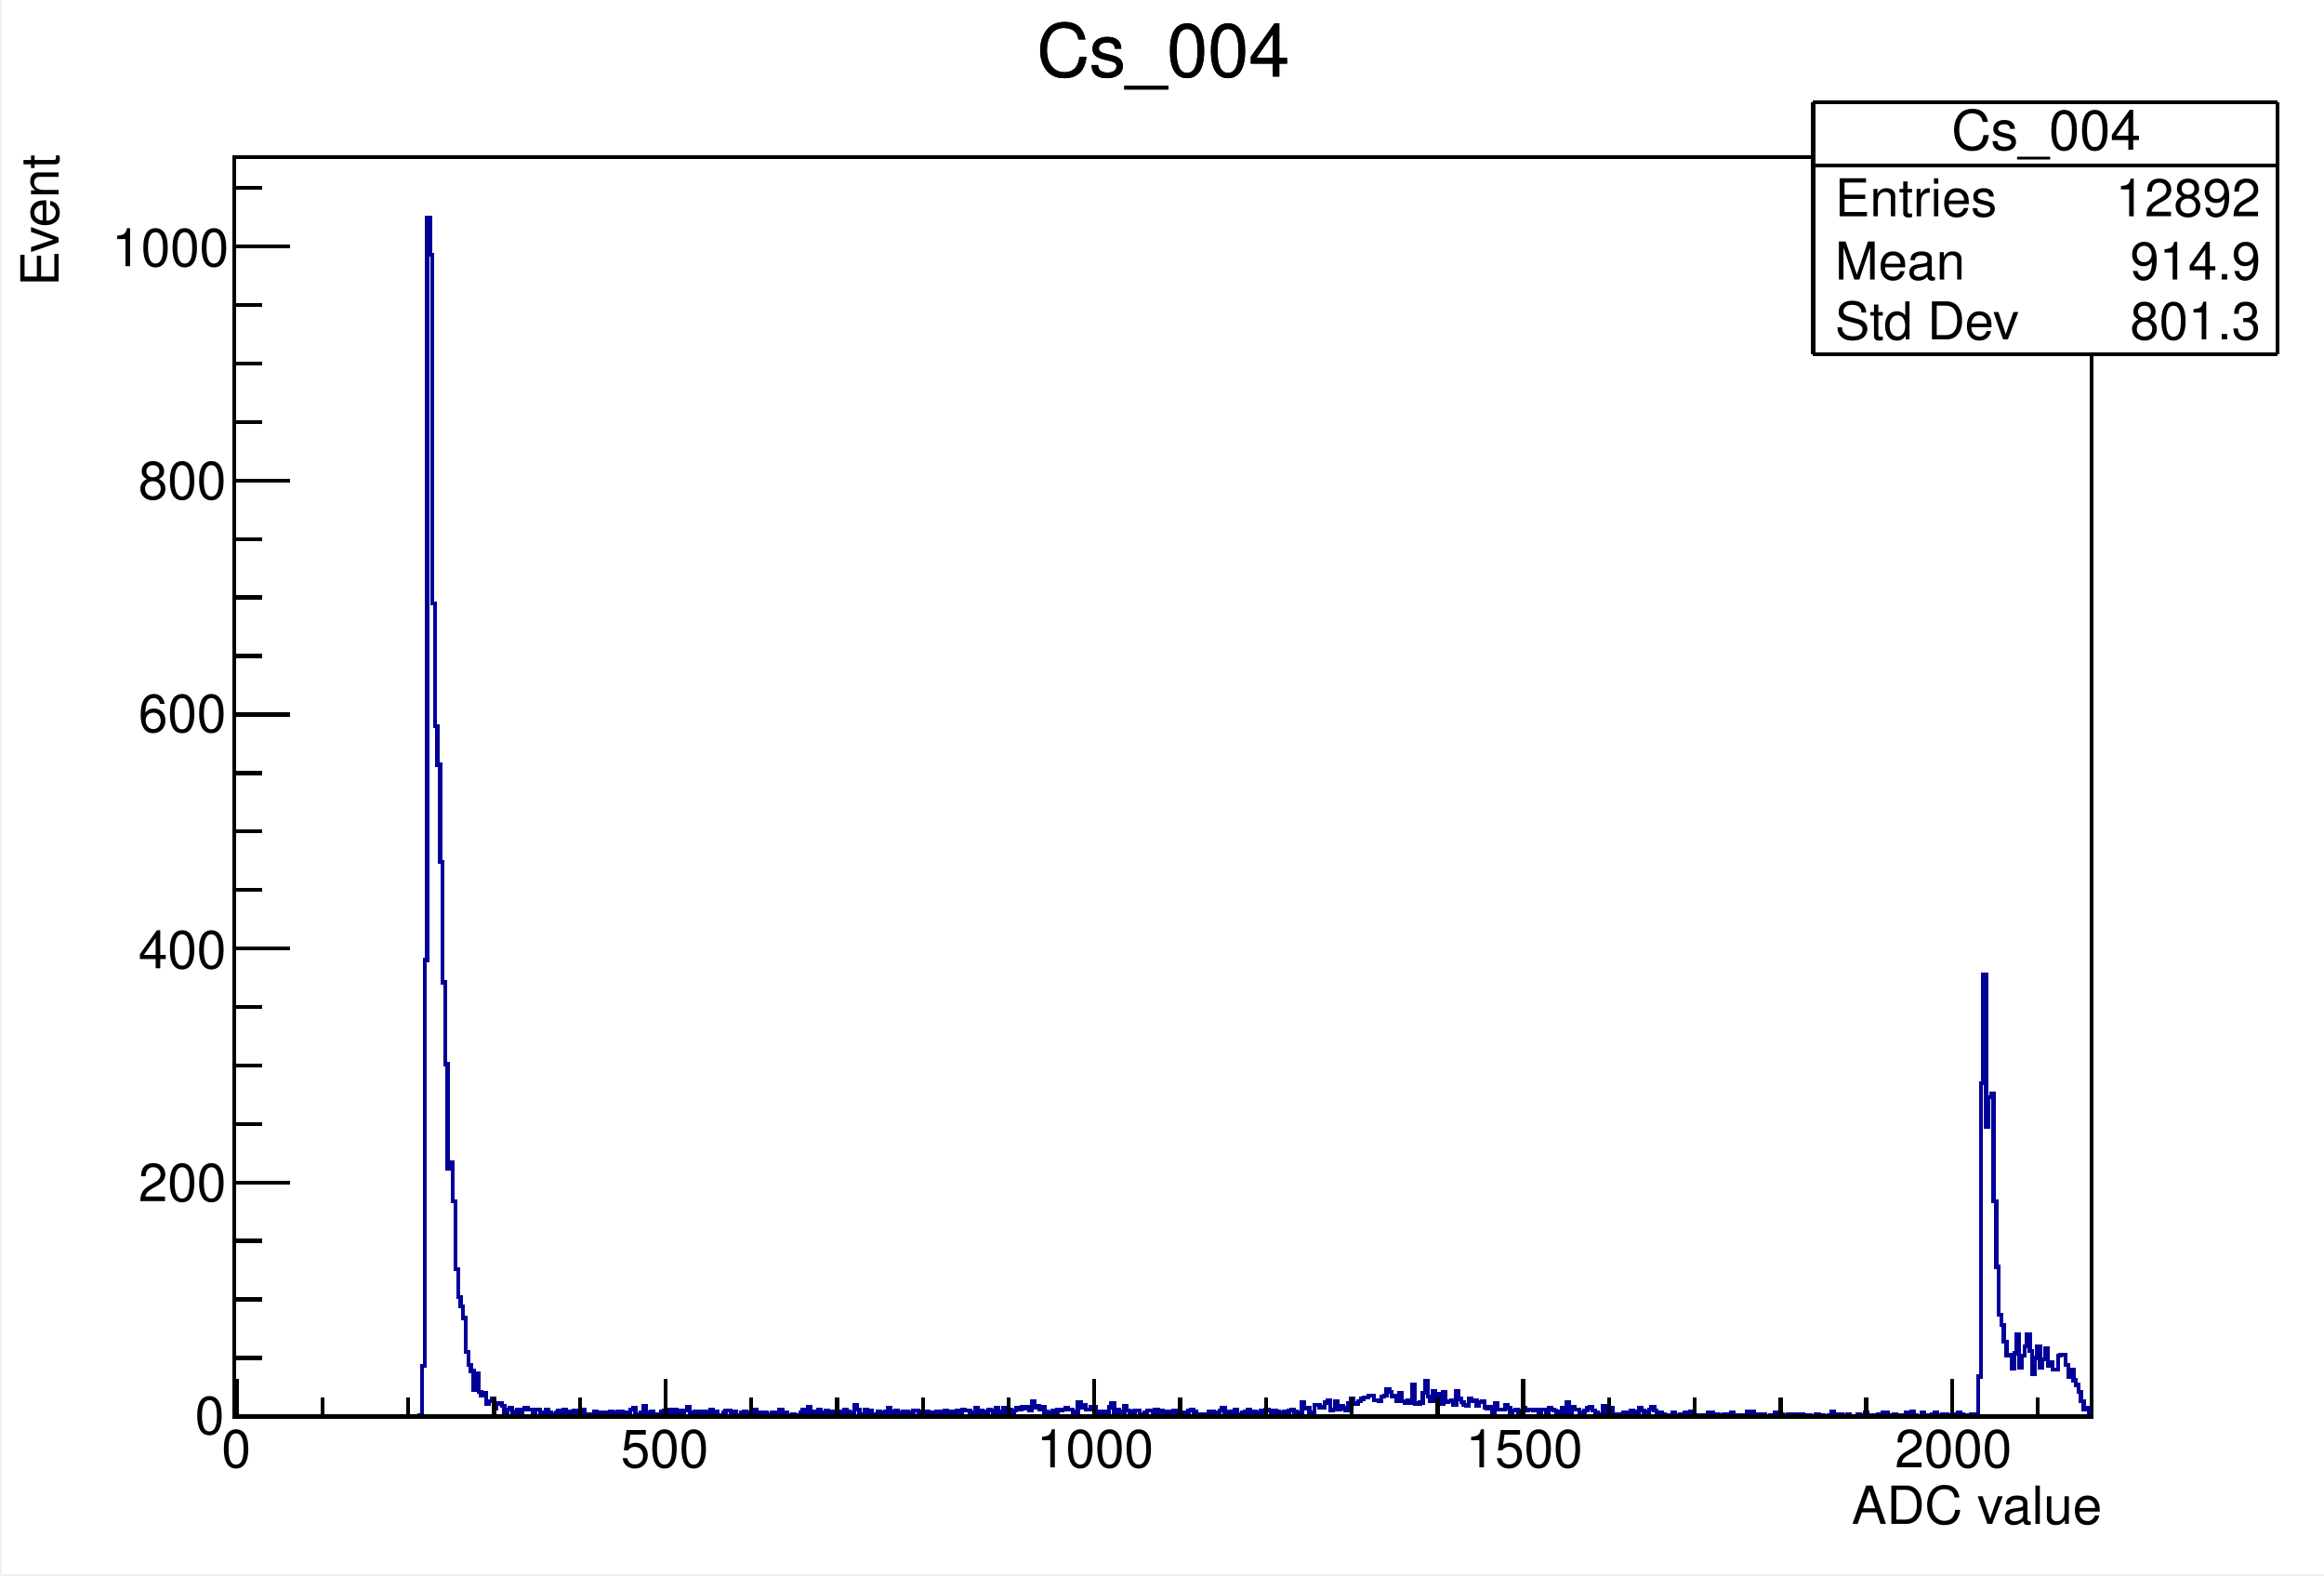
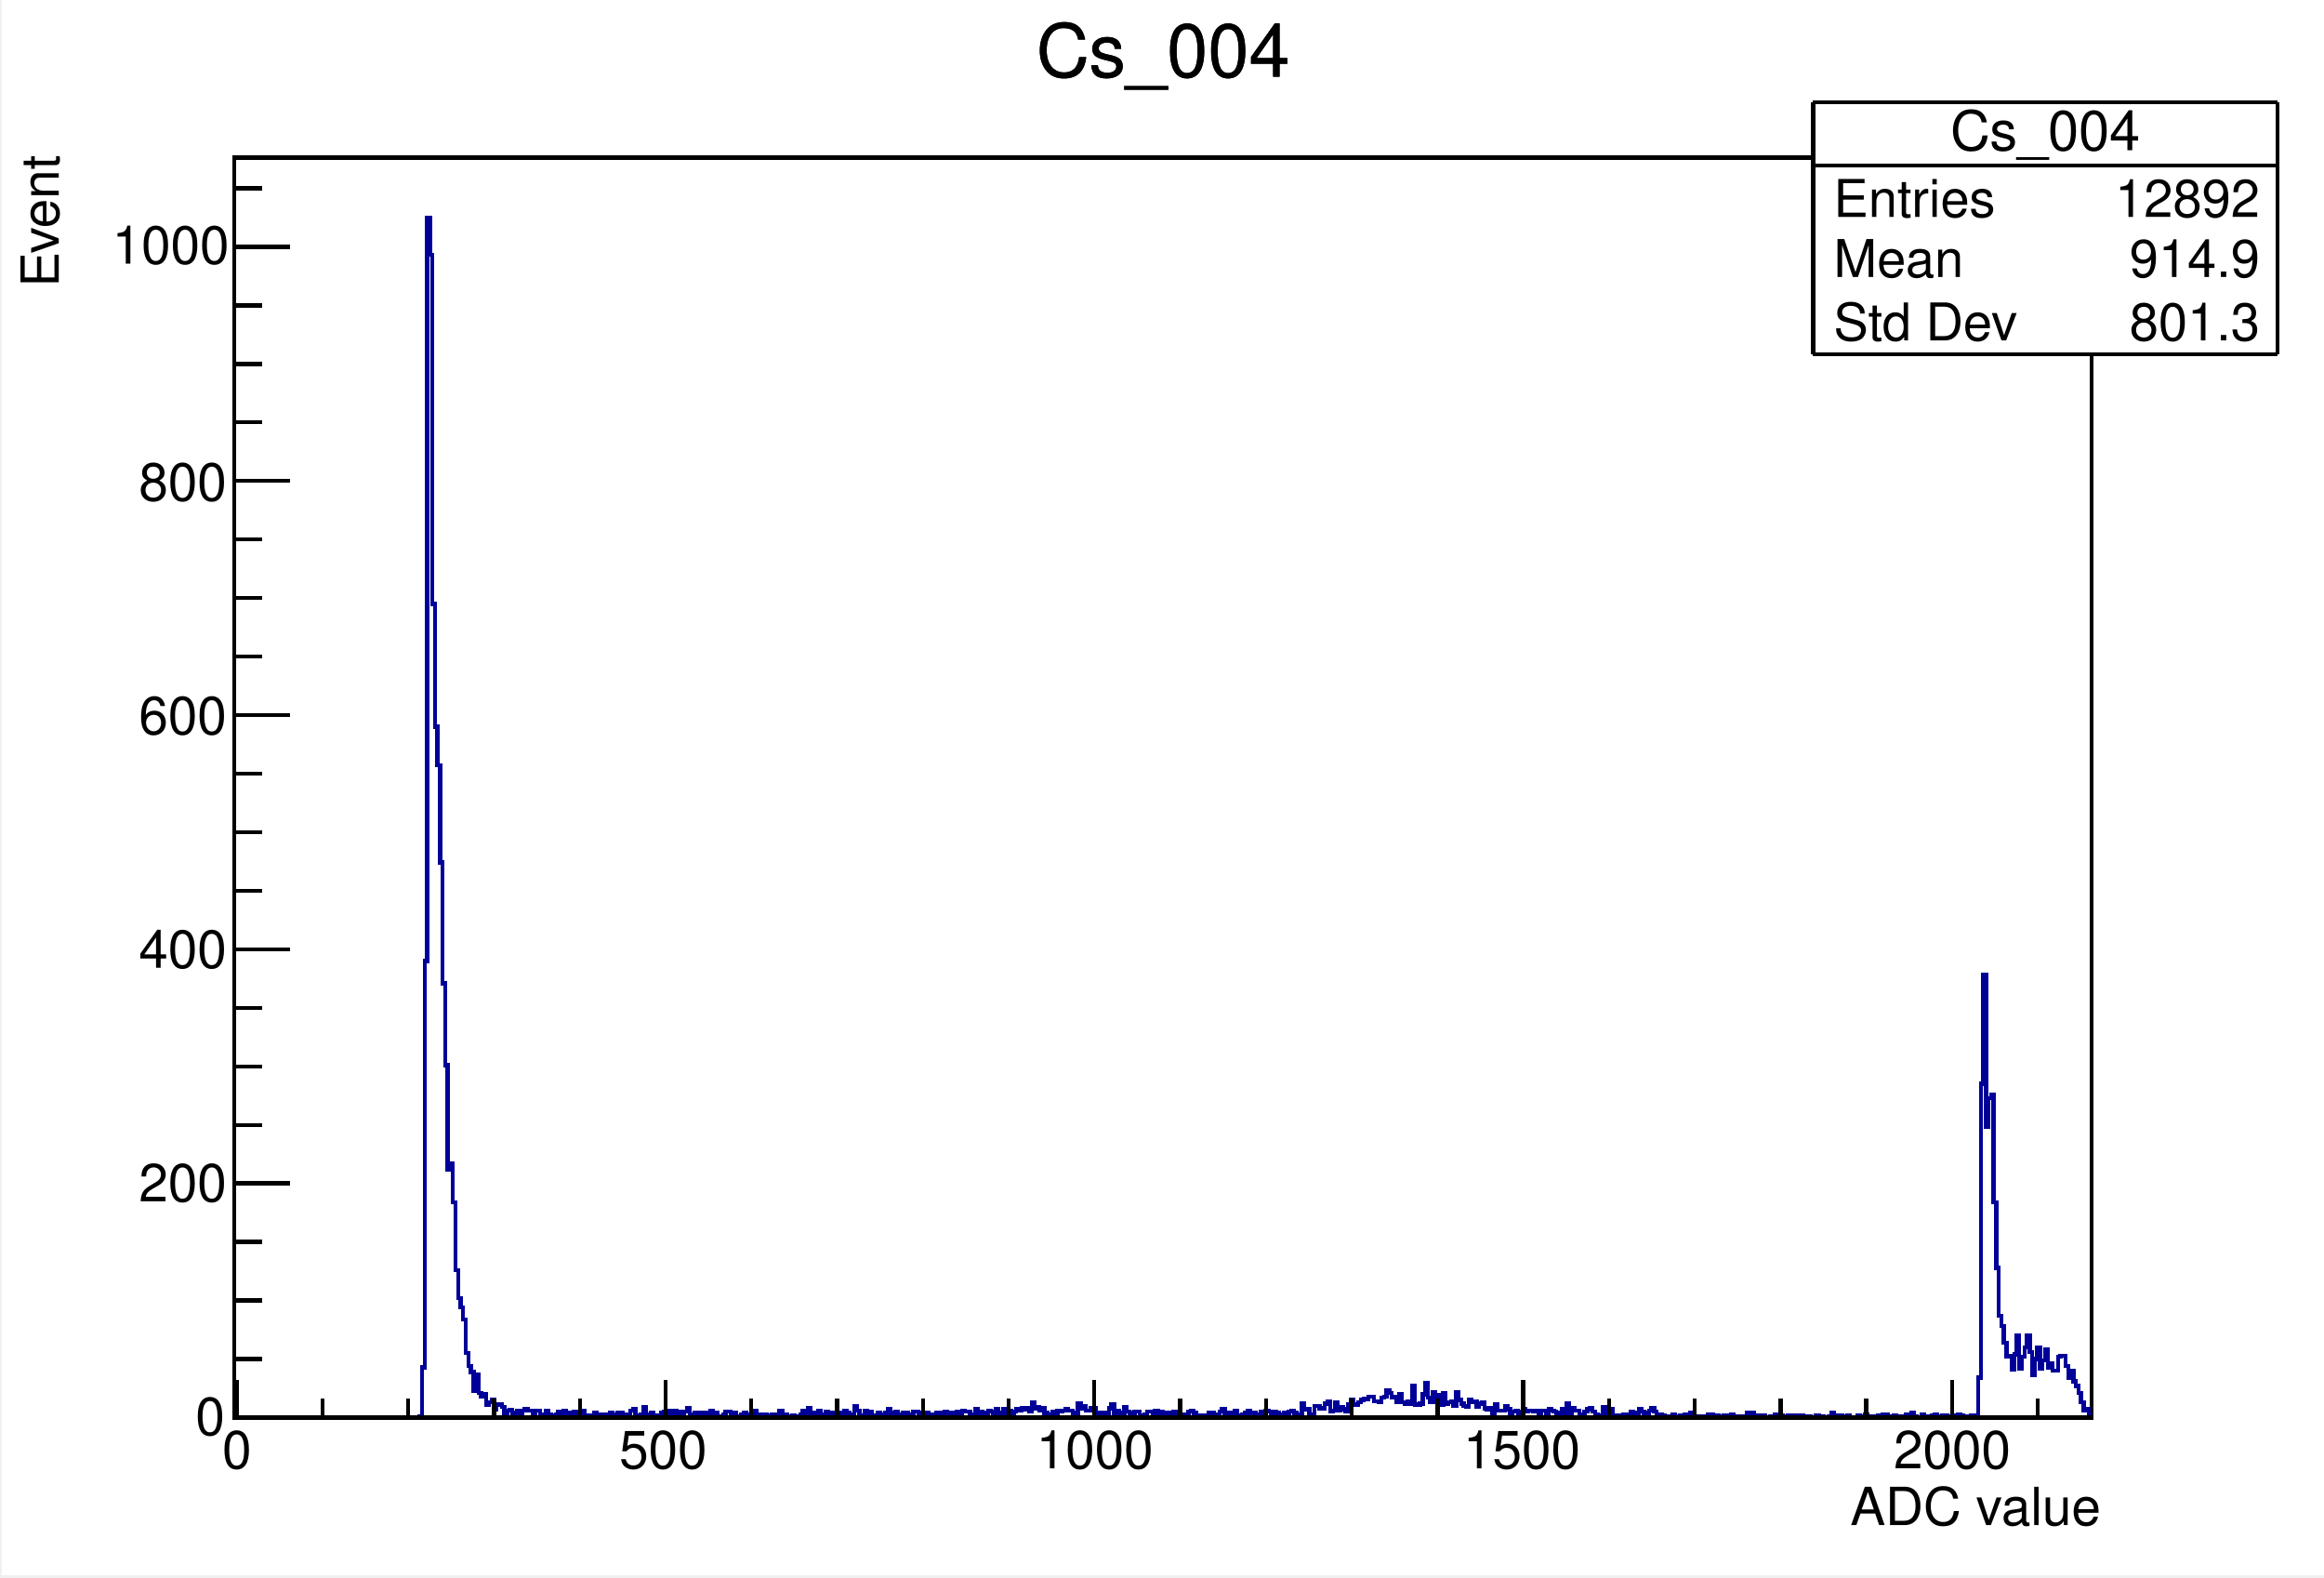
- <svg xmlns="http://www.w3.org/2000/svg" width="567.429" height="384.68" viewBox="0 0 567.429 384.68" shape-rendering="crispEdges">
+ <svg xmlns="http://www.w3.org/2000/svg" width="567.429" height="384.969" viewBox="0 0 567.429 384.969" shape-rendering="crispEdges">
  <defs>
</defs>
-   <rect x="0.5" y="0" width="566.929" height="384.18" fill="white" />
-   <rect x="57.193" y="38.418" width="453.543" height="307.344" fill="white" />
-   <rect x="57.193" y="38.418" width="453.543" height="307.344" fill="none" stroke="black" />
-   <path d="M57.193,345.762h 45.229v -0.286h 0.628v -11.994h 0.628v -99.093h 0.628v -181.336h 0.628v 9.138h 0.628v 85.1h 0.628v 29.985h 0.628v 9.424h 0.628v 23.702h 0.628v 29.414h 0.628v 19.99h 0.628v  25.416h 0.628v -1.428h 0.628v 9.424h 0.628v 16.563h 0.628v 6.854h 0.628v 2.285h 0.628v 2.856h 0.628v 8.282h 0.628v 3.141h 0.628v 1.428h 0.628v 4.569h 0.628v -3.998h 0.628v 4.569h 0.628v  0.857h 0.628v -0.571h 0.628v 2.57h 0.628v -0.571h 0.628v -0.571h 0.628v 2.285h 0.628v -1.142h 1.256v 0.571h 0.628v 1.713h 0.628v -0.857h 0.628v -0.286h 0.628v 0.857h 1.256v  -0.571h 0.628v 0.857h 0.628v -0.857h 0.628v -0.286h 0.628v 0.286h 1.256v 1.142h 0.628v -1.142h 1.256v 0.857h 1.256v -0.857h 0.628v 0.857h 0.628v 0.286h 1.256v -0.286h 0.628v  -0.571h 0.628v 0.857h 0.628v -1.142h 0.628v 0.857h 0.628v -0.286h 0.628v 0.286h 0.628v -0.571h 0.628v 0.571h 0.628v -0.571h 0.628v -0.286h 0.628v 1.142h 1.885v 0.286h 0.628v  -0.857h 0.628v 0.857h 0.628v -0.571h 1.885v 0.286h 0.628v -0.571h 0.628v 0.286h 0.628v 0.286h 0.628v -0.571h 1.256v 0.286h 1.256v 0.286h 0.628v -1.142h 0.628v -0.286h 0.628v  1.428h 1.256v -0.286h 0.628v -1.713h 0.628v 2.285h 0.628v -0.571h 0.628v -0.286h 0.628v 0.571h 0.628v 0.286h 0.628v -0.286h 0.628v -0.571h 0.628v -0.286h 0.628v 0.857h 0.628v  -1.142h 0.628v 0.571h 0.628v -0.571h 0.628v 0.857h 0.628v -0.571h 0.628v 1.142h 0.628v -1.142h 0.628v -0.857h 0.628v 1.713h 0.628v -0.286h 0.628v -0.286h 1.256v 0.286h 0.628v  -0.286h 0.628v 0.571h 0.628v -0.571h 0.628v -0.571h 0.628v 1.428h 0.628v -0.857h 0.628v 0.857h 1.256v -0.571h 0.628v -0.571h 1.256v 0.857h 0.628v -0.571h 0.628v 0.857h 0.628v  0.286h 0.628v -0.857h 0.628v -0.286h 0.628v 0.571h 0.628v -0.286h 0.628v 0.571h 0.628v -1.428h 0.628v 0.857h 1.256v 0.857h 0.628v -0.857h 0.628v 0.286h 0.628v 0.286h 0.628v  -0.571h 1.256v 0.286h 0.628v -1.142h 0.628v 1.428h 0.628v -0.571h 0.628v 0.571h 1.256v -0.286h 0.628v 0.571h 0.628v -0.286h 0.628v -0.571h 0.628v -0.857h 0.628v 1.428h 0.628v  -1.999h 0.628v 2.285h 0.628v -1.142h 1.256v -0.571h 0.628v 0.857h 0.628v 0.286h 0.628v -0.857h 0.628v 0.571h 0.628v -0.286h 0.628v 0.571h 0.628v 0.571h 0.628v -1.142h 0.628v  0.571h 0.628v -1.142h 0.628v 0.571h 0.628v 0.286h 0.628v 0.286h 0.628v -2.285h 0.628v 1.142h 0.628v 1.428h 0.628v -0.286h 0.628v -1.142h 0.628v 1.428h 0.628v -1.142h 0.628v 0.857h  1.256v -0.571h 0.628v 0.286h 1.256v -0.286h 0.628v -0.857h 0.628v 0.857h 0.628v 0.857h 0.628v -1.142h 0.628v 0.857h 0.628v -0.286h 0.628v -0.286h 1.256v 0.857h 0.628v -0.571h  0.628v -0.571h 1.256v 1.142h 0.628v -0.857h 1.885v 0.286h 1.256v 0.571h 0.628v -0.857h 1.256v 0.857h 0.628v -1.142h 0.628v 0.286h 0.628v 0.571h 0.628v -0.571h 0.628v 0.286h 0.628v  -0.571h 0.628v 0.857h 0.628v -1.142h 0.628v 0.286h 1.256v 0.857h 0.628v -0.286h 0.628v -1.142h 0.628v 1.713h 0.628v -1.142h 0.628v 0.286h 0.628v 0.286h 0.628v -0.857h 0.628v  0.286h 0.628v 0.286h 0.628v -0.857h 0.628v 1.142h 0.628v -0.286h 0.628v -0.857h 0.628v 0.857h 0.628v -0.571h 0.628v 0.857h 0.628v -0.571h 0.628v -0.571h 0.628v 0.286h 0.628v  -0.571h 0.628v 0.286h 0.628v -0.286h 0.628v 0.857h 0.628v -2.285h 0.628v 1.428h 0.628v -0.286h 0.628v 0.857h 0.628v -0.571h 0.628v 1.142h 0.628v 0.286h 0.628v 0.286h 0.628v  -0.857h 0.628v 0.857h 0.628v -1.142h 0.628v 0.286h 0.628v -0.286h 0.628v -0.286h 0.628v 0.286h 1.256v 0.571h 1.256v -2.285h 0.628v 1.142h 0.628v -0.571h 0.628v 1.142h 1.256v -0.571h  1.256v 1.142h 1.885v 0.571h 0.628v -0.571h 0.628v -1.142h 0.628v -0.857h 0.628v 2.856h 0.628v -1.428h 0.628v 0.571h 0.628v 0.857h 0.628v -2.285h 0.628v 1.142h 0.628v 0.286h 0.628v  0.286h 0.628v -0.571h 1.256v 0.857h 1.256v -0.286h 0.628v -0.571h 1.256v 0.571h 0.628v -0.857h 0.628v 0.571h 0.628v -0.286h 0.628v 0.571h 0.628v -0.286h 0.628v 0.286h 0.628v  -0.286h 0.628v -0.286h 0.628v 0.286h 0.628v 0.286h 0.628v 0.857h 0.628v -0.857h 0.628v 0.571h 0.628v -1.142h 0.628v -0.286h 0.628v 0.571h 0.628v 0.857h 0.628v -0.286h 1.256v  0.286h 0.628v -0.286h 0.628v -0.571h 1.256v 0.286h 1.256v -0.571h 0.628v -0.571h 0.628v 1.713h 0.628v -0.857h 1.256v 0.857h 0.628v -1.428h 0.628v 1.142h 1.256v -0.286h 0.628v  -0.286h 0.628v -0.571h 0.628v 1.142h 0.628v -0.571h 0.628v 0.571h 0.628v -0.286h 0.628v -0.571h 0.628v 0.571h 0.628v -0.857h 0.628v 0.286h 0.628v 0.857h 0.628v -0.857h 0.628v  0.286h 0.628v 0.286h 1.256v -0.286h 0.628v 0.286h 0.628v -0.571h 0.628v -0.286h 0.628v 0.571h 0.628v 0.571h 0.628v -0.286h 0.628v -2.57h 0.628v 1.428h 1.256v 1.142h 1.256v -1.999h  1.256v 0.571h 1.256v -1.142h 0.628v -0.571h 0.628v 2.57h 0.628v -0.286h 0.628v -1.999h 0.628v 1.999h 0.628v -0.857h 0.628v 0.571h 0.628v 0.571h 0.628v -1.713h 0.628v -1.142h 0.628v  1.142h 1.256v -0.571h 0.628v -0.571h 0.628v -0.286h 1.256v -0.571h 1.256v 1.142h 1.256v 0.286h 0.628v -1.142h 0.628v -0.286h 0.628v -1.428h 0.628v 0.571h 0.628v 1.142h 0.628v -0.286h  0.628v 1.428h 0.628v -1.999h 0.628v 1.999h 0.628v 0.286h 0.628v -0.571h 0.628v 0.571h 0.628v -4.284h 0.628v 4.569h 1.256v -0.286h 0.628v -2.285h 0.628v -2.856h 0.628v 3.712h 0.628v  1.142h 0.628v -2.57h 0.628v 1.713h 0.628v -0.857h 0.628v 2.285h 0.628v -2.856h 0.628v 2.57h 0.628v -0.286h 0.628v -0.286h 0.628v 1.142h 0.628v -3.427h 0.628v 1.999h 0.628v 0.857h  0.628v 0.571h 0.628v 0.286h 0.628v -1.713h 0.628v 0.571h 0.628v -0.286h 0.628v 1.428h 0.628v -0.857h 0.628v -0.286h 0.628v 1.428h 0.628v 0.286h 0.628v -0.286h 0.628v 1.142h  0.628v -1.999h 0.628v 1.428h 1.885v -1.142h 0.628v 0.857h 0.628v 0.857h 0.628v -0.286h 0.628v -0.286h 0.628v 0.571h 0.628v -0.286h 0.628v -0.571h 0.628v 0.571h 0.628v -0.286h  1.256v 0.286h 0.628v -0.286h 0.628v 0.857h 0.628v -0.857h 1.256v 0.571h 0.628v -0.857h 0.628v 0.286h 0.628v 0.286h 0.628v 0.857h 0.628v -0.571h 0.628v -0.857h 0.628v 1.142h  0.628v -2.57h 0.628v 2.57h 0.628v -1.428h 0.628v 0.571h 1.256v 0.857h 0.628v 0.286h 0.628v -0.857h 0.628v -0.571h 0.628v -0.286h 0.628v 0.857h 0.628v 0.571h 0.628v 0.286h  0.628v 0.286h 0.628v -2.285h 0.628v 1.999h 0.628v -0.857h 0.628v -0.571h 0.628v 1.428h 0.628v 0.571h 0.628v -0.571h 1.256v -0.286h 0.628v 0.286h 0.628v -0.286h 0.628v -0.571h  0.628v 0.286h 0.628v 0.571h 0.628v -1.428h 0.628v 0.571h 0.628v 0.571h 0.628v -0.286h 0.628v -0.571h 0.628v -0.571h 0.628v 0.857h 0.628v 1.428h 0.628v -0.857h 0.628v 0.286h  0.628v 0.286h 1.885v -0.571h 0.628v 0.571h 0.628v 0.286h 0.628v -0.571h 0.628v 0.286h 0.628v -0.571h 0.628v 0.286h 0.628v -0.571h 0.628v 1.142h 0.628v -0.286h 1.256v 0.286h  0.628v -0.286h 1.256v -0.571h 1.256v 0.286h 1.256v 0.286h 0.628v 0.286h 0.628v -0.571h 0.628v 0.286h 0.628v -0.286h 0.628v -0.286h 0.628v 0.571h 2.513v 0.286h 0.628v -1.142h  0.628v 1.142h 0.628v -1.142h 0.628v 0.571h 0.628v 0.286h 0.628v -0.286h 1.256v 0.571h 1.256v -0.286h 0.628v 0.286h 0.628v -0.857h 0.628v 0.571h 0.628v -0.286h 0.628v 0.286h 1.256v  -0.286h 1.885v 0.571h 0.628v -0.571h 1.256v 0.286h 1.885v 0.286h 1.256v -0.571h 0.628v 0.286h 1.256v 0.286h 1.256v -0.286h 0.628v -0.857h 0.628v 0.571h 1.885v 0.286h 1.256v -0.286h  0.628v 0.571h 1.885v -0.571h 0.628v 0.286h 1.256v -0.571h 0.628v 0.857h 0.628v -0.286h 1.256v 0.286h 0.628v -0.571h 0.628v 0.286h 0.628v -0.571h 1.256v 0.857h 0.628v -0.286h  0.628v -0.286h 0.628v 0.286h 1.256v 0.286h 0.628v -0.286h 0.628v -0.571h 0.628v 0.571h 0.628v -0.857h 0.628v 0.857h 0.628v 0.286h 1.256v -0.857h 0.628v 0.857h 0.628v -0.286h  0.628v 0.286h 0.628v -0.571h 0.628v -0.286h 0.628v 0.857h 0.628v -0.286h 0.628v -0.286h 1.256v 0.571h 0.628v -0.286h 0.628v -0.286h 0.628v 0.286h 0.628v -0.571h 0.628v 0.286h  0.628v 0.571h 0.628v -0.286h 0.628v 0.286h 0.628v -0.571h 0.628v 0.571h 0.628v -0.571h 0.628v -9.138h 0.628v -71.678h 0.628v -26.558h 0.628v 37.124h 0.628v -7.139h 0.628v -0.857h  0.628v 26.272h 0.628v 15.992h 0.628v 11.708h 0.628v 2.57h 0.628v 3.998h 0.628v 3.427h 0.628v -0.286h 0.628v 3.427h 0.628v -3.712h 0.628v -4.569h 0.628v 7.996h 0.628v -2.856h 0.628v  -2.285h 0.628v -2.856h 0.628v 3.998h 0.628v 5.711h 0.628v -3.998h 0.628v -2.856h 0.628v 5.14h 0.628v -1.999h 0.628v -2.57h 0.628v 4.284h 0.628v -0.857h 0.628v 1.713h 1.256v -3.427h  0.628v -0.286h 1.256v 2.57h 0.628v 2.856h 0.628v -1.713h 0.628v 2.57h 0.628v 1.142h 0.628v 1.713h 0.628v 2.285h 0.628v 1.999h 0.628v -0.286h 0.628v 1.428h 0.628" fill="none" stroke="#000099" />
-   <path d="M57.193,345.762h 453.543" fill="none" stroke="black" />
-   <path d="M57.821,336.541v 9.22" fill="none" stroke="black" />
-   <path d="M78.76,341.152v 4.61" fill="none" stroke="black" />
-   <path d="M99.7,341.152v 4.61" fill="none" stroke="black" />
-   <path d="M120.639,341.152v 4.61" fill="none" stroke="black" />
-   <path d="M141.578,341.152v 4.61" fill="none" stroke="black" />
-   <path d="M162.517,336.541v 9.22" fill="none" stroke="black" />
-   <path d="M183.456,341.152v 4.61" fill="none" stroke="black" />
-   <path d="M204.396,341.152v 4.61" fill="none" stroke="black" />
-   <path d="M225.335,341.152v 4.61" fill="none" stroke="black" />
-   <path d="M246.274,341.152v 4.61" fill="none" stroke="black" />
-   <path d="M267.213,336.541v 9.22" fill="none" stroke="black" />
-   <path d="M288.152,341.152v 4.61" fill="none" stroke="black" />
-   <path d="M309.092,341.152v 4.61" fill="none" stroke="black" />
-   <path d="M330.031,341.152v 4.61" fill="none" stroke="black" />
-   <path d="M350.97,341.152v 4.61" fill="none" stroke="black" />
-   <path d="M371.909,336.541v 9.22" fill="none" stroke="black" />
-   <path d="M392.848,341.152v 4.61" fill="none" stroke="black" />
-   <path d="M413.788,341.152v 4.61" fill="none" stroke="black" />
-   <path d="M434.727,341.152v 4.61" fill="none" stroke="black" />
-   <path d="M455.666,341.152v 4.61" fill="none" stroke="black" />
-   <path d="M476.605,336.541v 9.22" fill="none" stroke="black" />
-   <path d="M57.821,336.541v 9.22" fill="none" stroke="black" />
-   <path d="M476.605,336.541v 9.22" fill="none" stroke="black" />
-   <path d="M497.545,341.152v 4.61" fill="none" stroke="black" />
-   <text xml:space="preserve" x="54.106" y="358.189" fill="black" font-size="12.836" font-family="Helvetica">0</text>
-   <text xml:space="preserve" x="151.573" y="358.189" fill="black" font-size="12.836" font-family="Helvetica">500</text>
-   <text xml:space="preserve" x="253.1" y="358.189" fill="black" font-size="12.836" font-family="Helvetica">1000</text>
-   <text xml:space="preserve" x="357.877" y="358.189" fill="black" font-size="12.836" font-family="Helvetica">1500</text>
-   <text xml:space="preserve" x="462.653" y="358.189" fill="black" font-size="12.836" font-family="Helvetica">2000</text>
-   <text xml:space="preserve" x="452.094" y="371.996" fill="black" font-size="12.836" font-family="Helvetica">ADC value</text>
-   <path d="M57.193,345.762v -307.344" fill="none" stroke="black" />
-   <path d="M70.799,345.762h -13.606" fill="none" stroke="black" />
-   <path d="M63.996,331.483h -6.803" fill="none" stroke="black" />
-   <path d="M63.996,317.205h -6.803" fill="none" stroke="black" />
-   <path d="M63.996,302.926h -6.803" fill="none" stroke="black" />
-   <path d="M70.799,288.648h -13.606" fill="none" stroke="black" />
-   <path d="M63.996,274.37h -6.803" fill="none" stroke="black" />
-   <path d="M63.996,260.091h -6.803" fill="none" stroke="black" />
-   <path d="M63.996,245.813h -6.803" fill="none" stroke="black" />
-   <path d="M70.799,231.534h -13.606" fill="none" stroke="black" />
-   <path d="M63.996,217.256h -6.803" fill="none" stroke="black" />
-   <path d="M63.996,202.977h -6.803" fill="none" stroke="black" />
-   <path d="M63.996,188.699h -6.803" fill="none" stroke="black" />
-   <path d="M70.799,174.42h -13.606" fill="none" stroke="black" />
-   <path d="M63.996,160.142h -6.803" fill="none" stroke="black" />
-   <path d="M63.996,145.863h -6.803" fill="none" stroke="black" />
-   <path d="M63.996,131.585h -6.803" fill="none" stroke="black" />
-   <path d="M70.799,117.306h -13.606" fill="none" stroke="black" />
-   <path d="M63.996,103.028h -6.803" fill="none" stroke="black" />
-   <path d="M63.996,88.749h -6.803" fill="none" stroke="black" />
-   <path d="M63.996,74.471h -6.803" fill="none" stroke="black" />
-   <path d="M70.799,60.193h -13.606" fill="none" stroke="black" />
-   <path d="M70.799,60.193h -13.606" fill="none" stroke="black" />
-   <path d="M63.996,45.914h -6.803" fill="none" stroke="black" />
-   <text xml:space="preserve" x="47.609" y="350.067" fill="black" font-size="12.836" font-family="Helvetica">0</text>
-   <text xml:space="preserve" x="33.801" y="293.211" fill="black" font-size="12.836" font-family="Helvetica">200</text>
-   <text xml:space="preserve" x="33.801" y="236.356" fill="black" font-size="12.836" font-family="Helvetica">400</text>
-   <text xml:space="preserve" x="33.801" y="178.688" fill="black" font-size="12.836" font-family="Helvetica">600</text>
-   <text xml:space="preserve" x="33.801" y="121.833" fill="black" font-size="12.836" font-family="Helvetica">800</text>
-   <text xml:space="preserve" x="27.303" y="64.978" fill="black" font-size="12.836" font-family="Helvetica">1000</text>
-   <g transform="rotate(-90,14.3077,69.8509)">
-     <text xml:space="preserve" x="14.308" y="69.851" fill="black" font-size="12.836" font-family="Helvetica">Event</text>
+   <rect x="0.5" y="0" width="566.929" height="384.469" fill="white" />
+   <rect x="57.193" y="38.447" width="453.543" height="307.575" fill="white" />
+   <rect x="57.193" y="38.447" width="453.543" height="307.575" fill="none" stroke="black" />
+   <path d="M57.193,346.022h 45.229v -0.286h 0.628v -12.003h 0.628v -99.167h 0.628v -181.473h 0.628v 9.145h 0.628v 85.164h 0.628v 30.007h 0.628v 9.431h 0.628v 23.72h 0.628v 29.436h 0.628v 20.005h 0.628v  25.435h 0.628v -1.429h 0.628v 9.431h 0.628v 16.576h 0.628v 6.859h 0.628v 2.286h 0.628v 2.858h 0.628v 8.288h 0.628v 3.144h 0.628v 1.429h 0.628v 4.573h 0.628v -4.001h 0.628v 4.573h 0.628v  0.857h 0.628v -0.572h 0.628v 2.572h 0.628v -0.572h 0.628v -0.572h 0.628v 2.286h 0.628v -1.143h 1.256v 0.572h 0.628v 1.715h 0.628v -0.857h 0.628v -0.286h 0.628v 0.857h 1.256v  -0.572h 0.628v 0.857h 0.628v -0.857h 0.628v -0.286h 0.628v 0.286h 1.256v 1.143h 0.628v -1.143h 1.256v 0.857h 1.256v -0.857h 0.628v 0.857h 0.628v 0.286h 1.256v -0.286h 0.628v  -0.572h 0.628v 0.857h 0.628v -1.143h 0.628v 0.857h 0.628v -0.286h 0.628v 0.286h 0.628v -0.572h 0.628v 0.572h 0.628v -0.572h 0.628v -0.286h 0.628v 1.143h 1.885v 0.286h 0.628v  -0.857h 0.628v 0.857h 0.628v -0.572h 1.885v 0.286h 0.628v -0.572h 0.628v 0.286h 0.628v 0.286h 0.628v -0.572h 1.256v 0.286h 1.256v 0.286h 0.628v -1.143h 0.628v -0.286h 0.628v  1.429h 1.256v -0.286h 0.628v -1.715h 0.628v 2.286h 0.628v -0.572h 0.628v -0.286h 0.628v 0.572h 0.628v 0.286h 0.628v -0.286h 0.628v -0.572h 0.628v -0.286h 0.628v 0.857h 0.628v  -1.143h 0.628v 0.572h 0.628v -0.572h 0.628v 0.857h 0.628v -0.572h 0.628v 1.143h 0.628v -1.143h 0.628v -0.857h 0.628v 1.715h 0.628v -0.286h 0.628v -0.286h 1.256v 0.286h 0.628v  -0.286h 0.628v 0.572h 0.628v -0.572h 0.628v -0.572h 0.628v 1.429h 0.628v -0.857h 0.628v 0.857h 1.256v -0.572h 0.628v -0.572h 1.256v 0.857h 0.628v -0.572h 0.628v 0.857h 0.628v  0.286h 0.628v -0.857h 0.628v -0.286h 0.628v 0.572h 0.628v -0.286h 0.628v 0.572h 0.628v -1.429h 0.628v 0.857h 1.256v 0.857h 0.628v -0.857h 0.628v 0.286h 0.628v 0.286h 0.628v  -0.572h 1.256v 0.286h 0.628v -1.143h 0.628v 1.429h 0.628v -0.572h 0.628v 0.572h 1.256v -0.286h 0.628v 0.572h 0.628v -0.286h 0.628v -0.572h 0.628v -0.857h 0.628v 1.429h 0.628v  -2h 0.628v 2.286h 0.628v -1.143h 1.256v -0.572h 0.628v 0.857h 0.628v 0.286h 0.628v -0.857h 0.628v 0.572h 0.628v -0.286h 0.628v 0.572h 0.628v 0.572h 0.628v -1.143h 0.628v  0.572h 0.628v -1.143h 0.628v 0.572h 0.628v 0.286h 0.628v 0.286h 0.628v -2.286h 0.628v 1.143h 0.628v 1.429h 0.628v -0.286h 0.628v -1.143h 0.628v 1.429h 0.628v -1.143h 0.628v 0.857h  1.256v -0.572h 0.628v 0.286h 1.256v -0.286h 0.628v -0.857h 0.628v 0.857h 0.628v 0.857h 0.628v -1.143h 0.628v 0.857h 0.628v -0.286h 0.628v -0.286h 1.256v 0.857h 0.628v -0.572h  0.628v -0.572h 1.256v 1.143h 0.628v -0.857h 1.885v 0.286h 1.256v 0.572h 0.628v -0.857h 1.256v 0.857h 0.628v -1.143h 0.628v 0.286h 0.628v 0.572h 0.628v -0.572h 0.628v 0.286h 0.628v  -0.572h 0.628v 0.857h 0.628v -1.143h 0.628v 0.286h 1.256v 0.857h 0.628v -0.286h 0.628v -1.143h 0.628v 1.715h 0.628v -1.143h 0.628v 0.286h 0.628v 0.286h 0.628v -0.857h 0.628v  0.286h 0.628v 0.286h 0.628v -0.857h 0.628v 1.143h 0.628v -0.286h 0.628v -0.857h 0.628v 0.857h 0.628v -0.572h 0.628v 0.857h 0.628v -0.572h 0.628v -0.572h 0.628v 0.286h 0.628v  -0.572h 0.628v 0.286h 0.628v -0.286h 0.628v 0.857h 0.628v -2.286h 0.628v 1.429h 0.628v -0.286h 0.628v 0.857h 0.628v -0.572h 0.628v 1.143h 0.628v 0.286h 0.628v 0.286h 0.628v  -0.857h 0.628v 0.857h 0.628v -1.143h 0.628v 0.286h 0.628v -0.286h 0.628v -0.286h 0.628v 0.286h 1.256v 0.572h 1.256v -2.286h 0.628v 1.143h 0.628v -0.572h 0.628v 1.143h 1.256v -0.572h  1.256v 1.143h 1.885v 0.572h 0.628v -0.572h 0.628v -1.143h 0.628v -0.857h 0.628v 2.858h 0.628v -1.429h 0.628v 0.572h 0.628v 0.857h 0.628v -2.286h 0.628v 1.143h 0.628v 0.286h 0.628v  0.286h 0.628v -0.572h 1.256v 0.857h 1.256v -0.286h 0.628v -0.572h 1.256v 0.572h 0.628v -0.857h 0.628v 0.572h 0.628v -0.286h 0.628v 0.572h 0.628v -0.286h 0.628v 0.286h 0.628v  -0.286h 0.628v -0.286h 0.628v 0.286h 0.628v 0.286h 0.628v 0.857h 0.628v -0.857h 0.628v 0.572h 0.628v -1.143h 0.628v -0.286h 0.628v 0.572h 0.628v 0.857h 0.628v -0.286h 1.256v  0.286h 0.628v -0.286h 0.628v -0.572h 1.256v 0.286h 1.256v -0.572h 0.628v -0.572h 0.628v 1.715h 0.628v -0.857h 1.256v 0.857h 0.628v -1.429h 0.628v 1.143h 1.256v -0.286h 0.628v  -0.286h 0.628v -0.572h 0.628v 1.143h 0.628v -0.572h 0.628v 0.572h 0.628v -0.286h 0.628v -0.572h 0.628v 0.572h 0.628v -0.857h 0.628v 0.286h 0.628v 0.857h 0.628v -0.857h 0.628v  0.286h 0.628v 0.286h 1.256v -0.286h 0.628v 0.286h 0.628v -0.572h 0.628v -0.286h 0.628v 0.572h 0.628v 0.572h 0.628v -0.286h 0.628v -2.572h 0.628v 1.429h 1.256v 1.143h 1.256v -2h  1.256v 0.572h 1.256v -1.143h 0.628v -0.572h 0.628v 2.572h 0.628v -0.286h 0.628v -2h 0.628v 2h 0.628v -0.857h 0.628v 0.572h 0.628v 0.572h 0.628v -1.715h 0.628v -1.143h 0.628v  1.143h 1.256v -0.572h 0.628v -0.572h 0.628v -0.286h 1.256v -0.572h 1.256v 1.143h 1.256v 0.286h 0.628v -1.143h 0.628v -0.286h 0.628v -1.429h 0.628v 0.572h 0.628v 1.143h 0.628v -0.286h  0.628v 1.429h 0.628v -2h 0.628v 2h 0.628v 0.286h 0.628v -0.572h 0.628v 0.572h 0.628v -4.287h 0.628v 4.573h 1.256v -0.286h 0.628v -2.286h 0.628v -2.858h 0.628v 3.715h 0.628v  1.143h 0.628v -2.572h 0.628v 1.715h 0.628v -0.857h 0.628v 2.286h 0.628v -2.858h 0.628v 2.572h 0.628v -0.286h 0.628v -0.286h 0.628v 1.143h 0.628v -3.429h 0.628v 2h 0.628v 0.857h  0.628v 0.572h 0.628v 0.286h 0.628v -1.715h 0.628v 0.572h 0.628v -0.286h 0.628v 1.429h 0.628v -0.857h 0.628v -0.286h 0.628v 1.429h 0.628v 0.286h 0.628v -0.286h 0.628v 1.143h  0.628v -2h 0.628v 1.429h 1.885v -1.143h 0.628v 0.857h 0.628v 0.857h 0.628v -0.286h 0.628v -0.286h 0.628v 0.572h 0.628v -0.286h 0.628v -0.572h 0.628v 0.572h 0.628v -0.286h  1.256v 0.286h 0.628v -0.286h 0.628v 0.857h 0.628v -0.857h 1.256v 0.572h 0.628v -0.857h 0.628v 0.286h 0.628v 0.286h 0.628v 0.857h 0.628v -0.572h 0.628v -0.857h 0.628v 1.143h  0.628v -2.572h 0.628v 2.572h 0.628v -1.429h 0.628v 0.572h 1.256v 0.857h 0.628v 0.286h 0.628v -0.857h 0.628v -0.572h 0.628v -0.286h 0.628v 0.857h 0.628v 0.572h 0.628v 0.286h  0.628v 0.286h 0.628v -2.286h 0.628v 2h 0.628v -0.857h 0.628v -0.572h 0.628v 1.429h 0.628v 0.572h 0.628v -0.572h 1.256v -0.286h 0.628v 0.286h 0.628v -0.286h 0.628v -0.572h  0.628v 0.286h 0.628v 0.572h 0.628v -1.429h 0.628v 0.572h 0.628v 0.572h 0.628v -0.286h 0.628v -0.572h 0.628v -0.572h 0.628v 0.857h 0.628v 1.429h 0.628v -0.857h 0.628v 0.286h  0.628v 0.286h 1.885v -0.572h 0.628v 0.572h 0.628v 0.286h 0.628v -0.572h 0.628v 0.286h 0.628v -0.572h 0.628v 0.286h 0.628v -0.572h 0.628v 1.143h 0.628v -0.286h 1.256v 0.286h  0.628v -0.286h 1.256v -0.572h 1.256v 0.286h 1.256v 0.286h 0.628v 0.286h 0.628v -0.572h 0.628v 0.286h 0.628v -0.286h 0.628v -0.286h 0.628v 0.572h 2.513v 0.286h 0.628v -1.143h  0.628v 1.143h 0.628v -1.143h 0.628v 0.572h 0.628v 0.286h 0.628v -0.286h 1.256v 0.572h 1.256v -0.286h 0.628v 0.286h 0.628v -0.857h 0.628v 0.572h 0.628v -0.286h 0.628v 0.286h 1.256v  -0.286h 1.885v 0.572h 0.628v -0.572h 1.256v 0.286h 1.885v 0.286h 1.256v -0.572h 0.628v 0.286h 1.256v 0.286h 1.256v -0.286h 0.628v -0.857h 0.628v 0.572h 1.885v 0.286h 1.256v -0.286h  0.628v 0.572h 1.885v -0.572h 0.628v 0.286h 1.256v -0.572h 0.628v 0.857h 0.628v -0.286h 1.256v 0.286h 0.628v -0.572h 0.628v 0.286h 0.628v -0.572h 1.256v 0.857h 0.628v -0.286h  0.628v -0.286h 0.628v 0.286h 1.256v 0.286h 0.628v -0.286h 0.628v -0.572h 0.628v 0.572h 0.628v -0.857h 0.628v 0.857h 0.628v 0.286h 1.256v -0.857h 0.628v 0.857h 0.628v -0.286h  0.628v 0.286h 0.628v -0.572h 0.628v -0.286h 0.628v 0.857h 0.628v -0.286h 0.628v -0.286h 1.256v 0.572h 0.628v -0.286h 0.628v -0.286h 0.628v 0.286h 0.628v -0.572h 0.628v 0.286h  0.628v 0.572h 0.628v -0.286h 0.628v 0.286h 0.628v -0.572h 0.628v 0.572h 0.628v -0.572h 0.628v -9.145h 0.628v -71.732h 0.628v -26.578h 0.628v 37.152h 0.628v -7.145h 0.628v -0.857h  0.628v 26.292h 0.628v 16.004h 0.628v 11.717h 0.628v 2.572h 0.628v 4.001h 0.628v 3.429h 0.628v -0.286h 0.628v 3.429h 0.628v -3.715h 0.628v -4.573h 0.628v 8.002h 0.628v -2.858h 0.628v  -2.286h 0.628v -2.858h 0.628v 4.001h 0.628v 5.716h 0.628v -4.001h 0.628v -2.858h 0.628v 5.144h 0.628v -2h 0.628v -2.572h 0.628v 4.287h 0.628v -0.857h 0.628v 1.715h 1.256v -3.429h  0.628v -0.286h 1.256v 2.572h 0.628v 2.858h 0.628v -1.715h 0.628v 2.572h 0.628v 1.143h 0.628v 1.715h 0.628v 2.286h 0.628v 2h 0.628v -0.286h 0.628v 1.429h 0.628" fill="none" stroke="#000099" />
+   <path d="M57.193,346.022h 453.543" fill="none" stroke="black" />
+   <path d="M57.821,336.795v 9.227" fill="none" stroke="black" />
+   <path d="M78.76,341.409v 4.614" fill="none" stroke="black" />
+   <path d="M99.7,341.409v 4.614" fill="none" stroke="black" />
+   <path d="M120.639,341.409v 4.614" fill="none" stroke="black" />
+   <path d="M141.578,341.409v 4.614" fill="none" stroke="black" />
+   <path d="M162.517,336.795v 9.227" fill="none" stroke="black" />
+   <path d="M183.456,341.409v 4.614" fill="none" stroke="black" />
+   <path d="M204.396,341.409v 4.614" fill="none" stroke="black" />
+   <path d="M225.335,341.409v 4.614" fill="none" stroke="black" />
+   <path d="M246.274,341.409v 4.614" fill="none" stroke="black" />
+   <path d="M267.213,336.795v 9.227" fill="none" stroke="black" />
+   <path d="M288.152,341.409v 4.614" fill="none" stroke="black" />
+   <path d="M309.092,341.409v 4.614" fill="none" stroke="black" />
+   <path d="M330.031,341.409v 4.614" fill="none" stroke="black" />
+   <path d="M350.97,341.409v 4.614" fill="none" stroke="black" />
+   <path d="M371.909,336.795v 9.227" fill="none" stroke="black" />
+   <path d="M392.848,341.409v 4.614" fill="none" stroke="black" />
+   <path d="M413.788,341.409v 4.614" fill="none" stroke="black" />
+   <path d="M434.727,341.409v 4.614" fill="none" stroke="black" />
+   <path d="M455.666,341.409v 4.614" fill="none" stroke="black" />
+   <path d="M476.605,336.795v 9.227" fill="none" stroke="black" />
+   <path d="M57.821,336.795v 9.227" fill="none" stroke="black" />
+   <path d="M476.605,336.795v 9.227" fill="none" stroke="black" />
+   <path d="M497.545,341.409v 4.614" fill="none" stroke="black" />
+   <text xml:space="preserve" x="54.261" y="358.403" fill="black" font-size="12.845" font-family="Helvetica">0</text>
+   <text xml:space="preserve" x="151.192" y="358.403" fill="black" font-size="12.845" font-family="Helvetica">500</text>
+   <text xml:space="preserve" x="253.012" y="358.403" fill="black" font-size="12.845" font-family="Helvetica">1000</text>
+   <text xml:space="preserve" x="357.274" y="358.403" fill="black" font-size="12.845" font-family="Helvetica">1500</text>
+   <text xml:space="preserve" x="462.352" y="358.403" fill="black" font-size="12.845" font-family="Helvetica">2000</text>
+   <text xml:space="preserve" x="451.763" y="372.251" fill="black" font-size="12.845" font-family="Helvetica">ADC value</text>
+   <path d="M57.193,346.022v -307.575" fill="none" stroke="black" />
+   <path d="M70.799,346.022h -13.606" fill="none" stroke="black" />
+   <path d="M63.996,331.733h -6.803" fill="none" stroke="black" />
+   <path d="M63.996,317.444h -6.803" fill="none" stroke="black" />
+   <path d="M63.996,303.155h -6.803" fill="none" stroke="black" />
+   <path d="M70.799,288.865h -13.606" fill="none" stroke="black" />
+   <path d="M63.996,274.576h -6.803" fill="none" stroke="black" />
+   <path d="M63.996,260.287h -6.803" fill="none" stroke="black" />
+   <path d="M63.996,245.998h -6.803" fill="none" stroke="black" />
+   <path d="M70.799,231.709h -13.606" fill="none" stroke="black" />
+   <path d="M63.996,217.419h -6.803" fill="none" stroke="black" />
+   <path d="M63.996,203.13h -6.803" fill="none" stroke="black" />
+   <path d="M63.996,188.841h -6.803" fill="none" stroke="black" />
+   <path d="M70.799,174.552h -13.606" fill="none" stroke="black" />
+   <path d="M63.996,160.262h -6.803" fill="none" stroke="black" />
+   <path d="M63.996,145.973h -6.803" fill="none" stroke="black" />
+   <path d="M63.996,131.684h -6.803" fill="none" stroke="black" />
+   <path d="M70.799,117.395h -13.606" fill="none" stroke="black" />
+   <path d="M63.996,103.106h -6.803" fill="none" stroke="black" />
+   <path d="M63.996,88.816h -6.803" fill="none" stroke="black" />
+   <path d="M63.996,74.527h -6.803" fill="none" stroke="black" />
+   <path d="M70.799,60.238h -13.606" fill="none" stroke="black" />
+   <path d="M70.799,60.238h -13.606" fill="none" stroke="black" />
+   <path d="M63.996,45.949h -6.803" fill="none" stroke="black" />
+   <text xml:space="preserve" x="47.744" y="350.258" fill="black" font-size="12.845" font-family="Helvetica">0</text>
+   <text xml:space="preserve" x="33.897" y="293.239" fill="black" font-size="12.845" font-family="Helvetica">200</text>
+   <text xml:space="preserve" x="33.897" y="236.22" fill="black" font-size="12.845" font-family="Helvetica">400</text>
+   <text xml:space="preserve" x="33.897" y="179.202" fill="black" font-size="12.845" font-family="Helvetica">600</text>
+   <text xml:space="preserve" x="33.897" y="122.183" fill="black" font-size="12.845" font-family="Helvetica">800</text>
+   <text xml:space="preserve" x="27.38" y="64.35" fill="black" font-size="12.845" font-family="Helvetica">1000</text>
+   <g transform="rotate(-90,14.3474,70.0516)">
+     <text xml:space="preserve" x="14.347" y="70.052" fill="black" font-size="12.845" font-family="Helvetica">Event</text>
  </g>
-   <text xml:space="preserve" x="253.1" y="18.681" fill="black" font-size="17.981" font-family="Helvetica">Cs_004</text>
-   <rect x="442.705" y="24.972" width="113.386" height="61.469" fill="white" />
-   <path d="M442.705,86.441h 113.386" fill="none" stroke="black" />
-   <path d="M556.091,86.441v -61.469" fill="none" stroke="black" />
-   <path d="M556.091,24.972h -113.386" fill="none" stroke="black" />
-   <path d="M442.705,24.972v 61.469" fill="none" stroke="black" />
-   <text xml:space="preserve" x="476.461" y="36.55" fill="black" font-size="13.47" font-family="Helvetica">Cs_004</text>
-   <path d="M442.705,40.339h 113.386" fill="none" stroke="black" />
-   <text xml:space="preserve" x="448.033" y="52.794" fill="black" font-size="12.741" font-family="Helvetica">Entries </text>
-   <text xml:space="preserve" x="513.01" y="52.794" fill="black" font-size="12.741" font-family="Helvetica"> 12892</text>
-   <text xml:space="preserve" x="448.033" y="68.226" fill="black" font-size="12.741" font-family="Helvetica">Mean  </text>
-   <text xml:space="preserve" x="513.01" y="68.226" fill="black" font-size="12.741" font-family="Helvetica">  914.9</text>
-   <text xml:space="preserve" x="448.033" y="82.846" fill="black" font-size="12.741" font-family="Helvetica">Std Dev   </text>
-   <text xml:space="preserve" x="513.01" y="82.846" fill="black" font-size="12.741" font-family="Helvetica">  801.3</text>
-   <text xml:space="preserve" x="253.1" y="18.681" fill="black" font-size="17.981" font-family="Helvetica">Cs_004</text>
+   <text xml:space="preserve" x="253.012" y="18.735" fill="black" font-size="18.032" font-family="Helvetica">Cs_004</text>
+   <rect x="442.705" y="24.991" width="113.386" height="61.515" fill="white" />
+   <path d="M442.705,86.506h 113.386" fill="none" stroke="black" />
+   <path d="M556.091,86.506v -61.515" fill="none" stroke="black" />
+   <path d="M556.091,24.991h -113.386" fill="none" stroke="black" />
+   <path d="M442.705,24.991v 61.515" fill="none" stroke="black" />
+   <text xml:space="preserve" x="476.199" y="36.655" fill="black" font-size="13.48" font-family="Helvetica">Cs_004</text>
+   <path d="M442.705,40.369h 113.386" fill="none" stroke="black" />
+   <text xml:space="preserve" x="447.69" y="52.946" fill="black" font-size="12.719" font-family="Helvetica">Entries </text>
+   <text xml:space="preserve" x="512.854" y="52.946" fill="black" font-size="12.719" font-family="Helvetica"> 12892</text>
+   <text xml:space="preserve" x="447.69" y="67.608" fill="black" font-size="12.719" font-family="Helvetica">Mean  </text>
+   <text xml:space="preserve" x="512.854" y="67.608" fill="black" font-size="12.719" font-family="Helvetica">  914.9</text>
+   <text xml:space="preserve" x="447.69" y="83.084" fill="black" font-size="12.719" font-family="Helvetica">Std Dev   </text>
+   <text xml:space="preserve" x="512.854" y="83.084" fill="black" font-size="12.719" font-family="Helvetica">  801.3</text>
+   <text xml:space="preserve" x="253.012" y="18.735" fill="black" font-size="18.032" font-family="Helvetica">Cs_004</text>
</svg>
